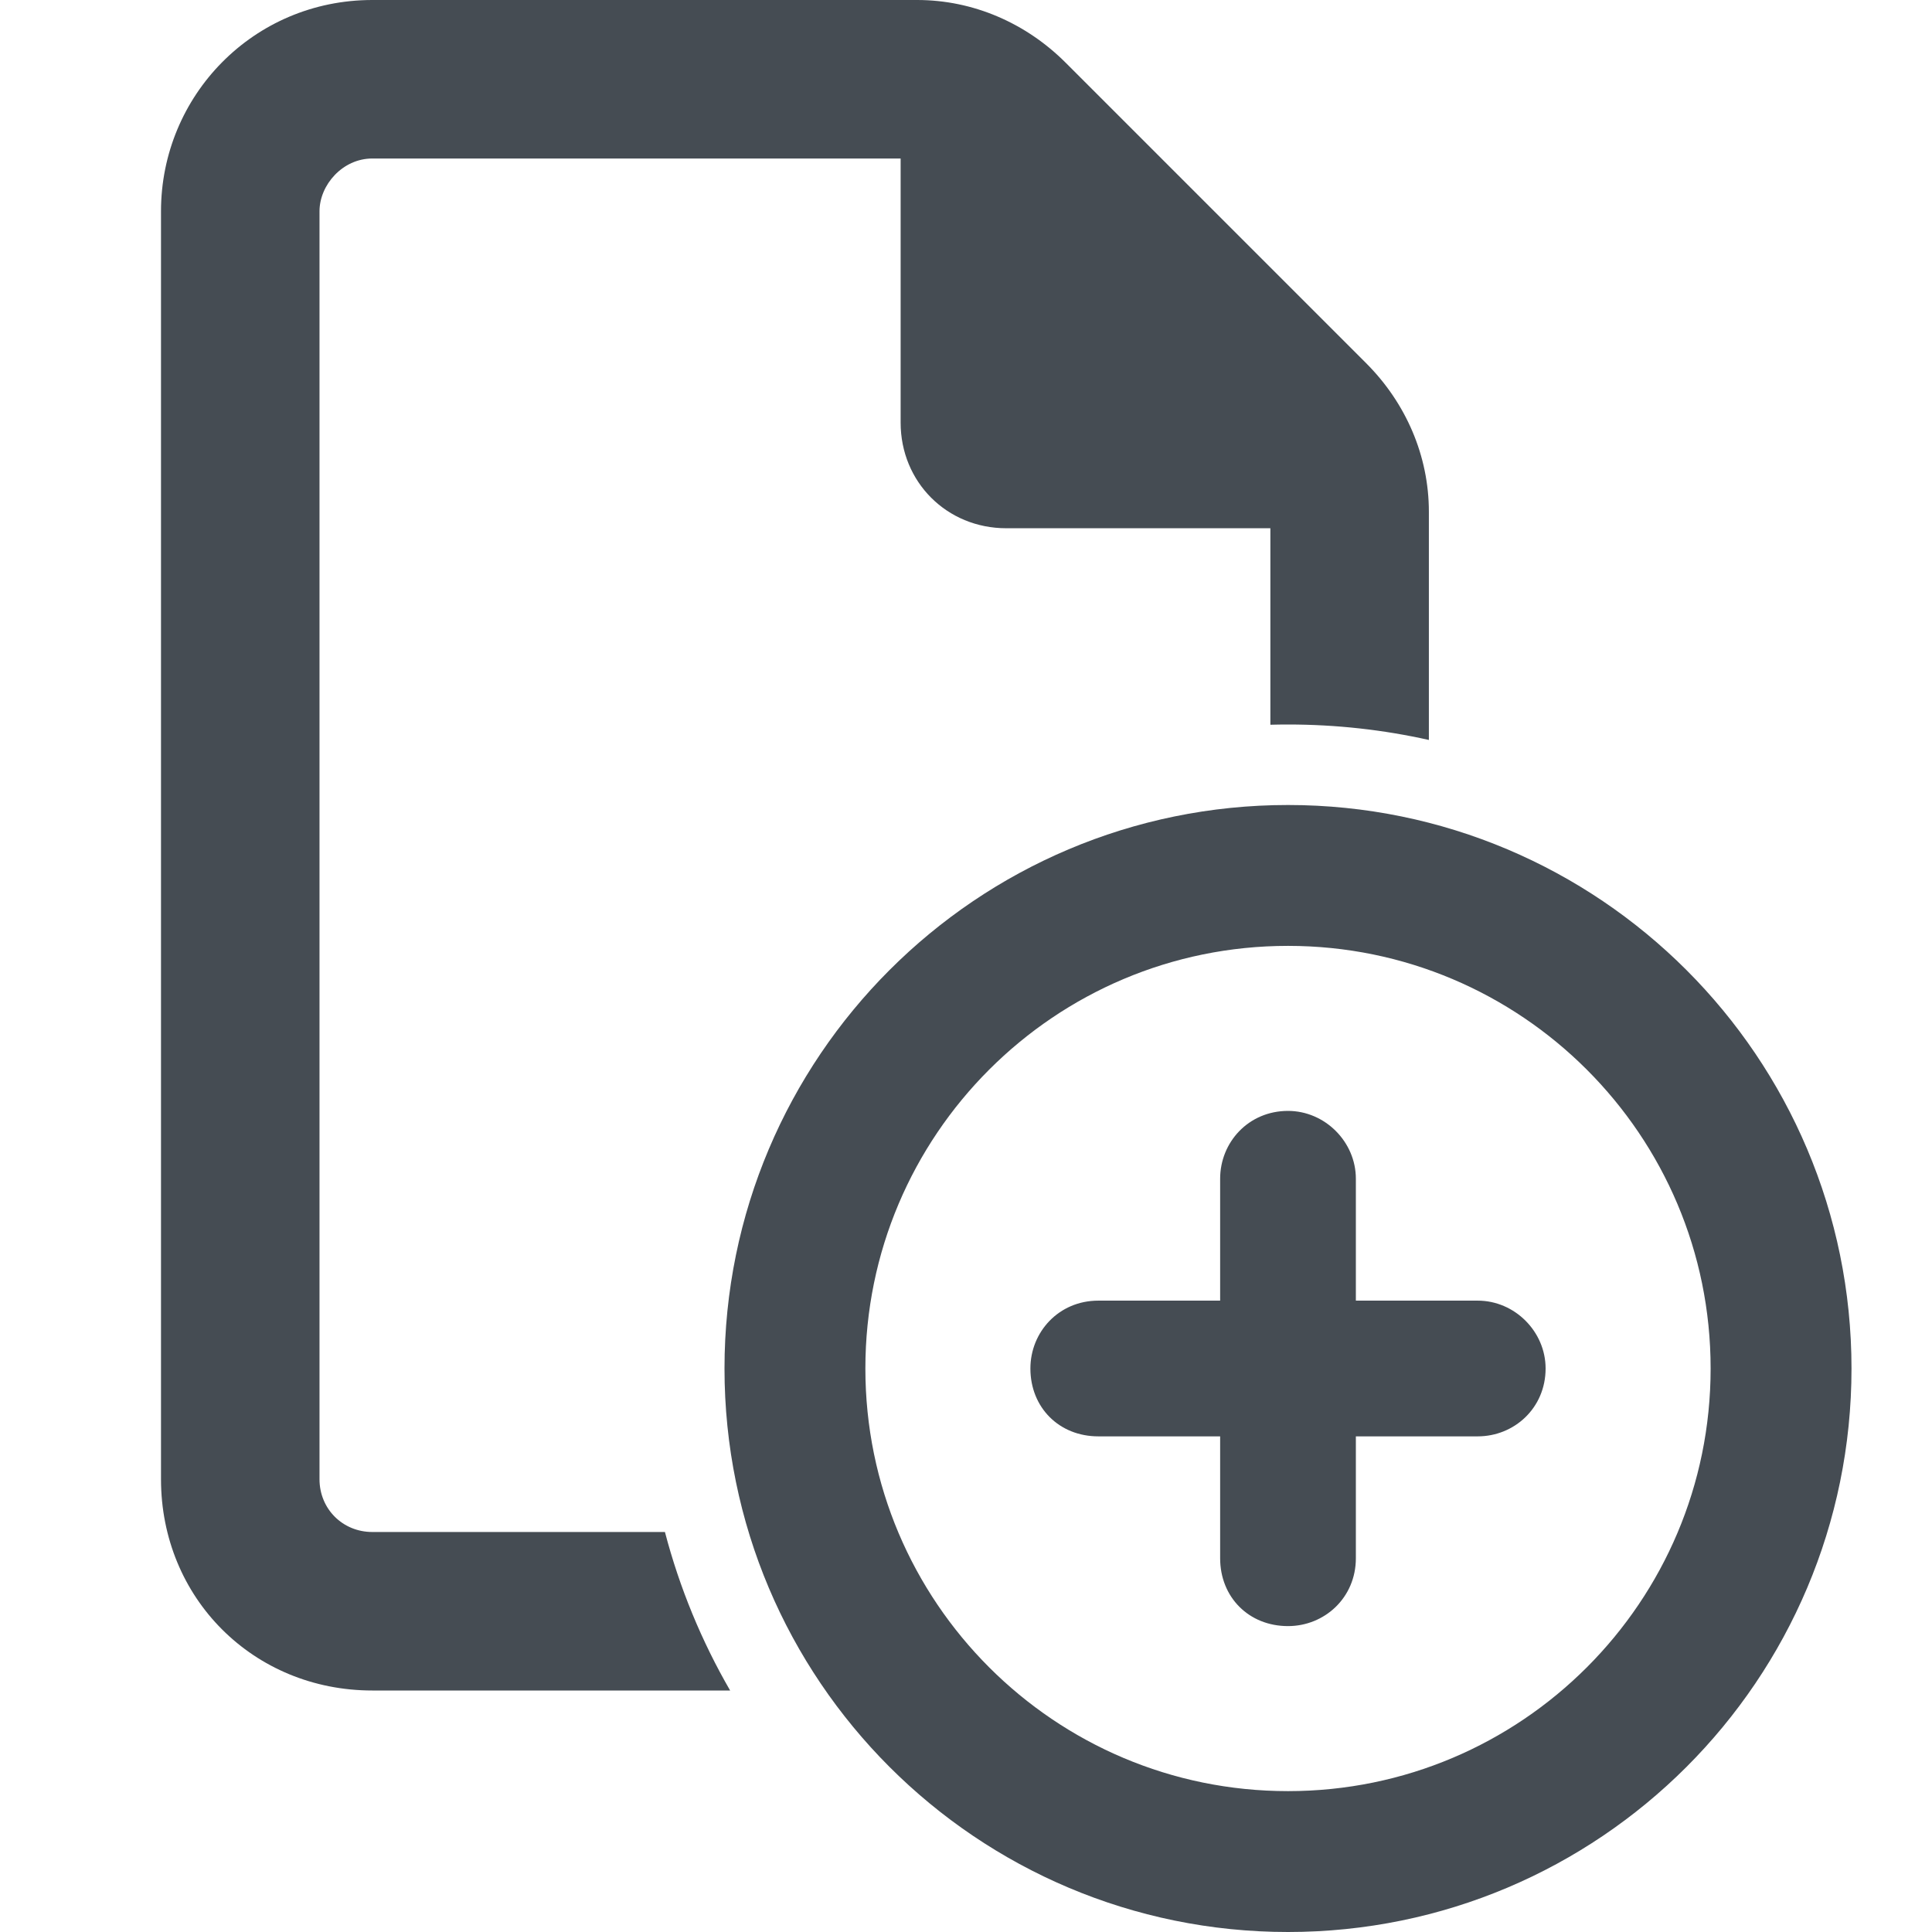
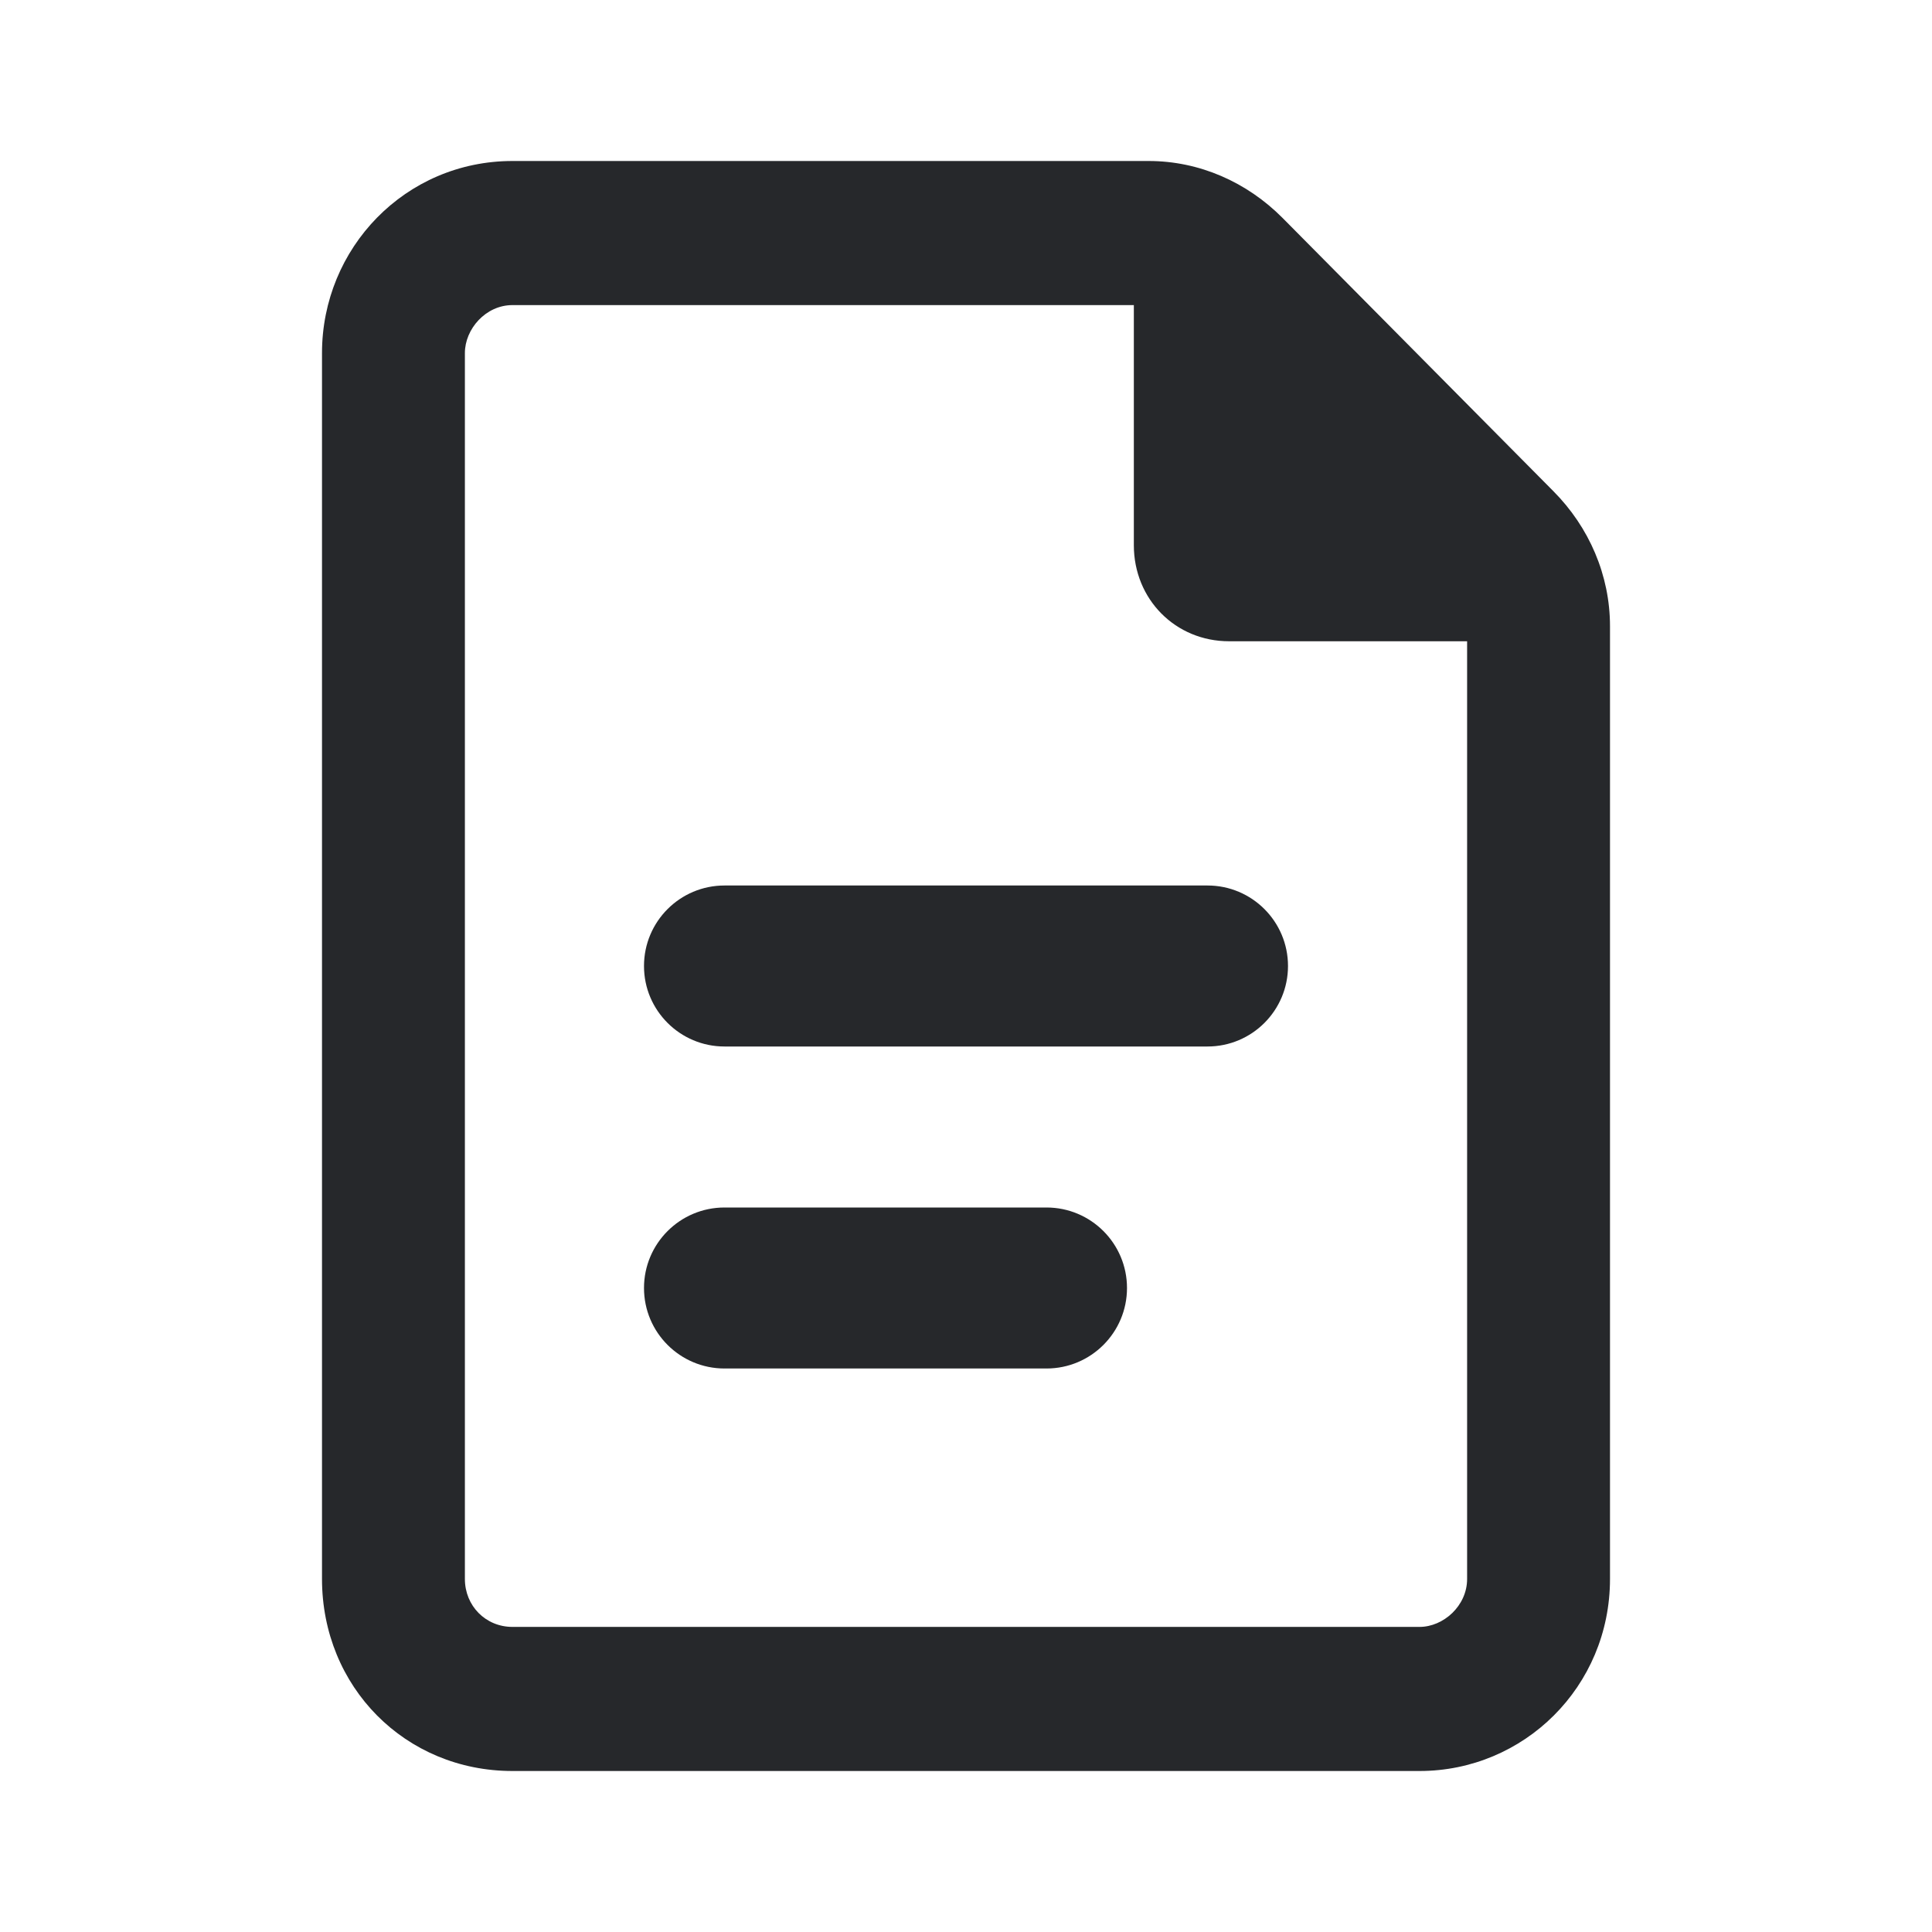
<svg xmlns="http://www.w3.org/2000/svg" width="24" height="24" viewBox="0 0 24 24" fill="none">
-   <path fill-rule="evenodd" clip-rule="evenodd" d="M15.781 9.003V6.562H12.5C11.762 6.562 11.188 5.988 11.188 5.25V1.969H4.625C4.256 1.969 3.969 2.297 3.969 2.625V18.375C3.969 18.744 4.256 19.031 4.625 19.031H8.26C8.443 19.729 8.717 20.39 9.07 21H4.625C3.148 21 2 19.852 2 18.375V2.625C2 1.189 3.148 0 4.625 0H11.393C12.09 0 12.746 0.287 13.238 0.779L16.971 4.512C17.463 5.004 17.75 5.66 17.75 6.357V9.192C17.187 9.066 16.601 9 16 9C15.927 9 15.854 9.001 15.781 9.003Z" fill="#454C53" />
-   <circle cx="16" cy="17" r="6.125" stroke="#454C53" stroke-width="1.75" />
-   <path fill-rule="evenodd" clip-rule="evenodd" d="M15.157 17.843H13.643C13.157 17.843 12.8 17.485 12.8 17C12.8 16.547 13.152 16.157 13.643 16.157H15.157V14.643C15.157 14.19 15.509 13.8 16 13.8C16.459 13.8 16.843 14.184 16.843 14.643V16.157H18.357C18.816 16.157 19.2 16.541 19.2 17C19.2 17.491 18.81 17.843 18.357 17.843H16.843V19.357C16.843 19.848 16.453 20.2 16 20.2C15.514 20.2 15.157 19.842 15.157 19.357V17.843Z" fill="#454C53" />
+   <path d="M17.634 20.21C17.93 20.21 18.225 19.949 18.225 19.614V7.966H15.268C14.602 7.966 14.085 7.444 14.085 6.773V3.79H6.366C6.033 3.79 5.775 4.088 5.775 4.386V19.614C5.775 19.949 6.033 20.21 6.366 20.21H17.634ZM4 4.386C4 3.081 5.035 2 6.366 2H14.269C14.898 2 15.489 2.261 15.933 2.708L19.297 6.102C19.741 6.549 20 7.146 20 7.779V19.614C20 20.956 18.928 22 17.634 22H6.366C5.035 22 4 20.956 4 19.614V4.386Z" fill="#26282B" />
+   <rect x="8" y="11" width="8" height="2" rx="1" fill="#26282B" />
+   <rect x="8" y="15" width="6" height="2" rx="1" fill="#26282B" />
</svg>
